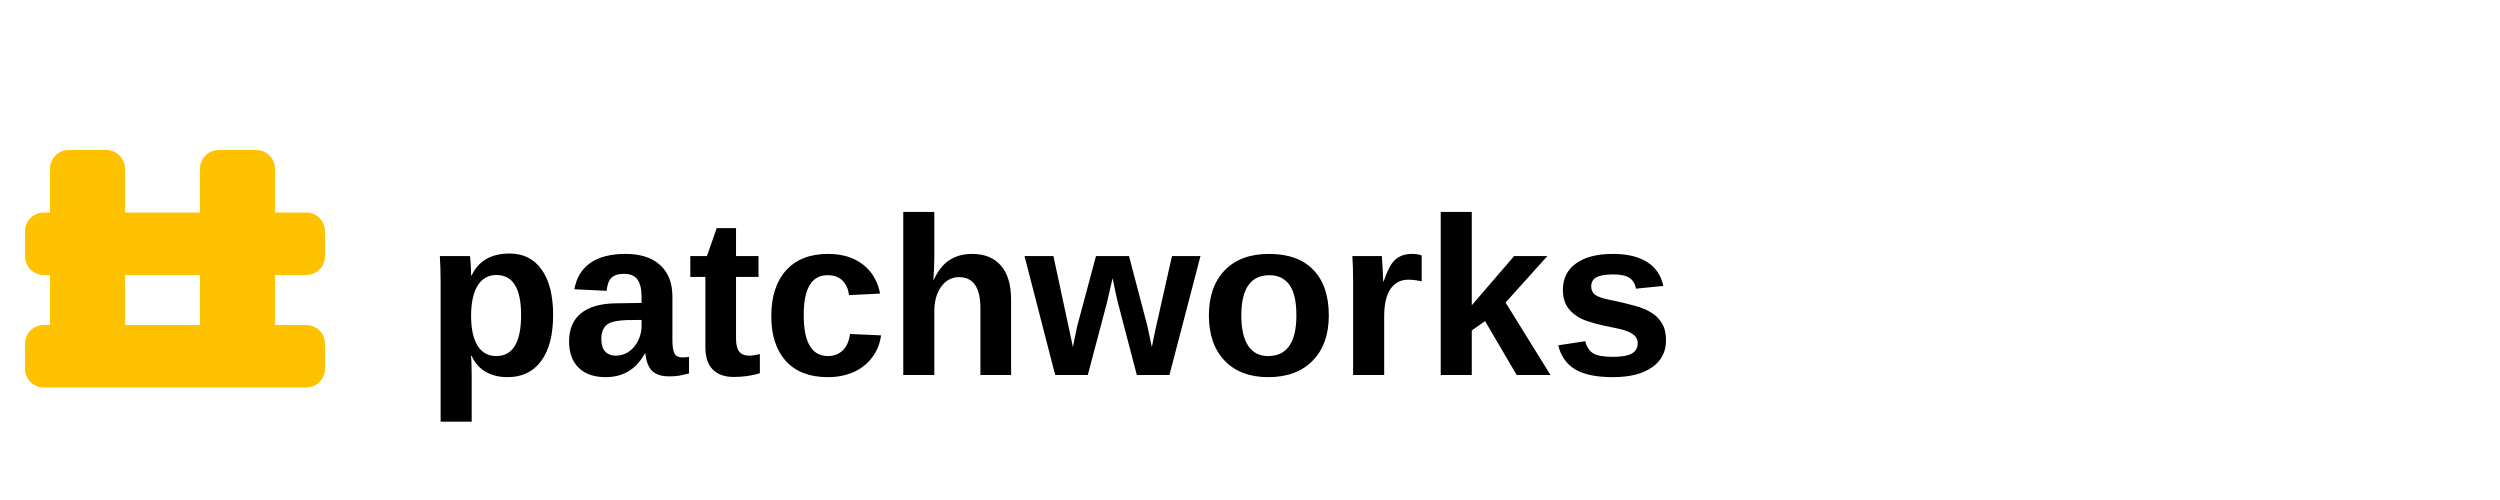
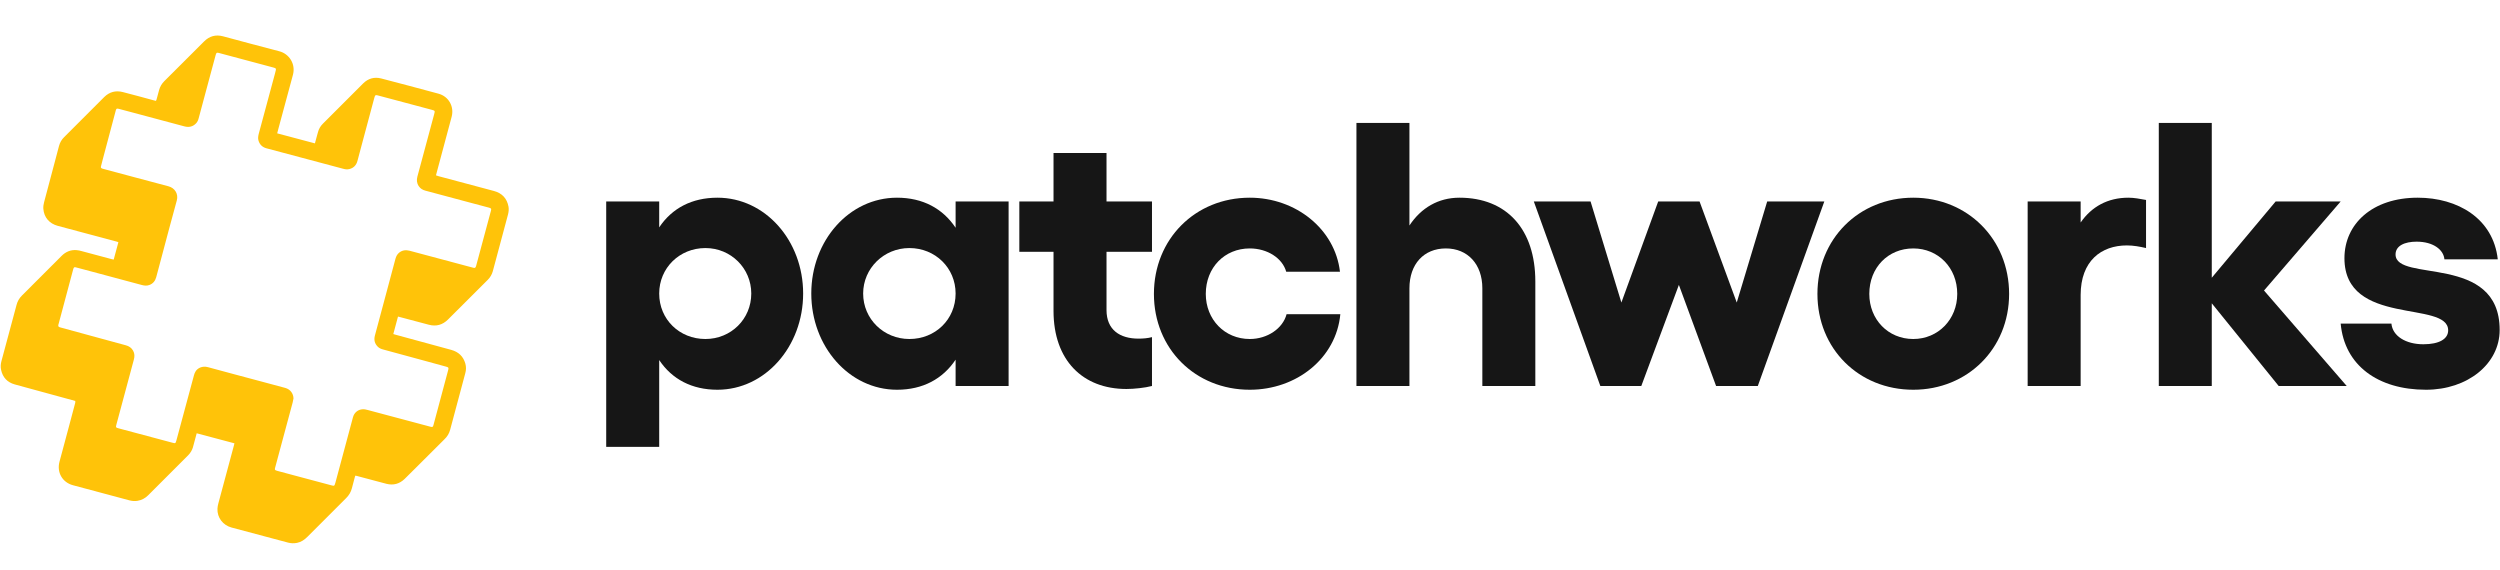
- <svg xmlns="http://www.w3.org/2000/svg" width="200" height="40" viewBox="0 0 200 40" fill="none">
-   <rect x="4" y="12" width="6" height="18" rx="1.5" fill="#FFC200" />
-   <rect x="16" y="12" width="6" height="18" rx="1.5" fill="#FFC200" />
-   <rect x="2" y="17" width="24" height="5" rx="1.5" fill="#FFC200" />
-   <rect x="2" y="26" width="24" height="5" rx="1.5" fill="#FFC200" />
-   <text x="34" y="30" font-family="Arial, sans-serif" font-size="18" font-weight="700" fill="#000">patchworks</text>
+ <svg xmlns="http://www.w3.org/2000/svg" fill="none" viewBox="0 0 2563 584">
+   <g fill="#161616">
+     <path d="M735.533 202.674C709.332 202.674 688.912 213.463 675.811 233.113V206.527H621.484V458.127H675.811V369.123C688.912 388.773 709.332 399.562 735.533 399.562C784.466 399.562 823.381 355.252 823.381 300.925C823.381 246.598 784.466 202.674 735.533 202.674ZM723.203 347.546C696.618 347.546 675.811 327.511 675.811 300.925C675.811 274.725 696.618 254.304 723.203 254.304C749.403 254.304 770.21 275.11 770.21 300.925C770.21 327.126 749.403 347.546 723.203 347.546Z" />
+     <path d="M979.688 206.527V233.498C966.588 213.848 946.167 202.674 919.582 202.674C870.649 202.674 831.734 246.598 831.734 300.925C831.734 355.252 870.649 399.562 919.582 399.562C946.167 399.562 966.588 388.388 979.688 368.738V395.709H1034.02V206.527H979.688ZM932.297 347.546C906.096 347.546 884.905 327.126 884.905 300.925C884.905 275.11 906.096 254.304 932.297 254.304C958.882 254.304 979.688 274.725 979.688 300.925C979.688 327.511 958.882 347.546 932.297 347.546Z" />
+     <path d="M1181.02 258.157V206.527H1134.4V156.824H1080.07V206.527H1045.01V258.157H1080.07V318.649C1080.07 369.508 1110.13 398.791 1154.82 398.791C1162.53 398.791 1173.7 397.635 1181.02 395.709V345.62C1176.78 346.776 1171.77 347.161 1167.15 347.161C1148.27 347.161 1134.4 338.299 1134.4 317.879V258.157H1181.02Z" />
+     <path d="M1281.25 399.562C1329.42 399.562 1369.87 367.197 1374.11 322.117H1319.01C1315.16 336.758 1299.36 347.546 1281.25 347.546C1255.44 347.546 1236.17 327.511 1236.17 301.311C1236.17 274.34 1255.44 254.69 1281.25 254.69C1299.36 254.69 1314.77 264.707 1318.63 278.578H1373.73C1368.72 235.039 1328.65 202.674 1281.25 202.674C1225.39 202.674 1183 245.057 1183 301.311C1183 357.564 1225.39 399.562 1281.25 399.562Z" />
+     <path d="M1496.19 202.674C1474.62 202.674 1456.89 213.077 1444.95 231.186V126H1390.62V395.709H1444.95V295.531C1444.95 270.872 1459.59 254.69 1482.32 254.69C1504.67 254.69 1519.7 270.872 1519.7 295.531V395.709H1574.02V288.596C1574.02 235.039 1544.74 202.674 1496.19 202.674Z" />
+     <path d="M1640.66 395.709H1682.66L1721.19 292.064L1759.33 395.709H1802.1L1870.3 206.527H1811.73L1780.52 310.173L1742.38 206.527H1699.99L1662.24 310.173L1630.64 206.527H1572.46L1640.66 395.709Z" />
+     <path d="M1961.49 202.674C1905.62 202.674 1863.23 245.057 1863.23 301.311C1863.23 357.564 1905.62 399.562 1961.49 399.562C2016.97 399.562 2059.74 357.564 2059.74 301.311C2059.74 245.057 2016.97 202.674 1961.49 202.674ZM1961.49 254.69C1986.92 254.69 2006.57 274.34 2006.57 301.311C2006.57 327.511 1986.92 347.546 1961.49 347.546C1935.67 347.546 1916.41 327.511 1916.41 301.311C1916.41 274.34 1935.67 254.69 1961.49 254.69Z" />
+     <path d="M2182.01 202.674C2160.82 202.674 2144.26 211.922 2133.08 228.104V206.527H2078.75V395.709H2133.08V302.467C2133.08 267.404 2154.27 251.607 2180.47 251.607C2187.02 251.607 2193.57 252.763 2200.12 254.304V204.986C2193.96 203.83 2187.79 202.674 2182.01 202.674Z" />
+     <path d="M2405.84 395.709L2321.07 297.843L2399.67 206.527H2333.02L2267.51 284.743V126H2213.19V395.709H2267.51V310.943L2336.1 395.709H2405.84Z" />
+     <path d="M2487.13 399.562C2529.9 399.562 2562.65 372.976 2562.65 338.299C2562.65 259.313 2455.92 290.137 2455.92 260.854C2455.92 251.993 2465.17 247.754 2477.5 247.754C2494.84 247.754 2505.24 256.231 2506.01 265.863H2560.72C2556.1 223.866 2519.5 202.674 2478.66 202.674C2432.03 202.674 2403.52 229.645 2403.52 264.707C2403.52 335.217 2509.86 307.475 2509.86 338.685C2509.86 347.547 2500.62 352.941 2484.43 352.941C2466.33 352.941 2452.84 344.464 2451.68 331.749H2399.67C2403.52 374.517 2437.81 399.562 2487.13 399.562Z" />
+   </g>
+   <g fill="#FFC309">
+     <path d="M77.283 411.085C72.48 409.799 68.02 408.512 63.474 407.311C47.348 402.937 31.223 398.563 15.098 394.102C7.464 391.958 2.746 386.897 1.117 379.178C0.431 376.176 0.688 373.174 1.46 370.257C6.606 351.044 11.753 331.745 16.985 312.532C17.928 308.844 19.815 305.67 22.474 303.011C36.026 289.459 49.578 275.907 63.131 262.355C67.419 258.066 72.566 255.922 78.57 256.437C80.371 256.522 82.087 257.037 83.802 257.466C94.095 260.211 104.387 262.955 114.594 265.7C115.109 265.872 115.709 265.957 116.567 266.129C118.197 260.211 119.741 254.292 121.371 248.288C120.77 248.117 120.341 247.859 119.912 247.774C99.67 242.37 79.513 236.966 59.271 231.562C50.608 229.247 45.118 222.899 44.432 214.065C44.261 211.835 44.604 209.519 45.204 207.289C49.15 192.107 53.267 176.925 57.298 161.743C58.327 157.712 59.442 153.766 60.472 149.735C61.415 146.218 63.131 143.131 65.79 140.557C79.513 126.834 93.151 113.11 106.875 99.472C112.279 94.154 118.712 92.524 126.002 94.411C136.724 97.156 147.36 100.072 158.081 102.989C158.596 103.16 159.196 103.246 159.883 103.418C160.054 102.903 160.311 102.56 160.483 102.045C161.341 98.872 162.198 95.698 163.056 92.524C164 88.922 165.801 85.834 168.46 83.175C182.098 69.623 195.65 55.985 209.288 42.433C214.692 37.029 221.125 35.228 228.587 37.201C247.8 42.347 267.013 47.579 286.312 52.554C296.347 55.127 303.381 65.506 300.293 76.828C295.318 95.012 290.515 113.196 285.54 131.465C285.111 133.095 284.682 134.725 284.168 136.698C297.119 140.128 309.9 143.559 322.851 146.99C323.623 144.16 324.395 141.501 325.081 138.756C325.339 137.727 325.682 136.698 325.939 135.668C326.797 132.237 328.512 129.321 331 126.834C344.724 113.11 358.447 99.3 372.257 85.577C377.403 80.43 383.75 78.629 390.784 80.43C410.426 85.577 429.982 90.723 449.538 96.041C460.002 98.872 465.835 109.25 463.004 119.8C457.944 138.928 452.712 157.969 447.651 177.097C447.394 177.954 447.222 178.726 446.965 179.756C447.823 180.013 448.68 180.356 449.538 180.613C468.494 185.674 487.45 190.735 506.406 195.795C514.726 198.025 519.786 203.429 521.33 211.92C521.759 214.494 521.502 217.067 520.901 219.554C515.669 239.111 510.437 258.581 505.205 278.137C504.261 281.482 502.546 284.399 500.058 286.886C486.421 300.438 472.868 314.076 459.23 327.628C453.741 333.032 447.308 334.919 439.76 332.946C429.982 330.373 420.204 327.714 410.34 325.141C409.654 324.969 408.967 324.798 408.024 324.54C406.394 330.545 404.85 336.377 403.221 342.467C404.078 342.724 404.85 342.982 405.537 343.153C424.578 348.3 443.534 353.532 462.576 358.678C470.038 360.737 474.927 365.283 477.071 372.745C478.015 376.09 477.929 379.349 476.985 382.695C473.126 396.933 469.352 411.085 465.578 425.324C464.205 430.384 462.833 435.359 461.546 440.42C460.517 444.451 458.459 447.711 455.456 450.541C445.936 459.89 436.501 469.411 427.066 478.846C423.034 482.877 419.003 486.995 414.886 490.94C409.568 496.087 403.306 497.802 396.187 496.001C386.152 493.342 376.202 490.683 366.167 488.024C365.652 487.852 365.052 487.767 364.366 487.595C364.108 488.11 363.851 488.624 363.765 489.139C362.736 492.913 361.707 496.687 360.763 500.547C359.734 504.492 357.761 507.752 354.93 510.582C341.636 523.791 328.427 537 315.218 550.295C312.13 553.383 308.785 555.699 304.496 556.557C301.408 557.157 298.406 557.071 295.404 556.299C276.105 551.153 256.806 546.006 237.507 540.86C228.501 538.458 222.583 530.653 222.926 521.561C223.012 519.76 223.355 518.044 223.784 516.329C229.101 496.515 234.419 476.702 239.737 456.974C239.909 456.202 240.08 455.516 240.338 454.487C227.386 451.056 214.606 447.625 201.654 444.194C200.625 447.882 199.767 451.313 198.824 454.744C198.48 456.116 198.137 457.489 197.709 458.861C196.765 461.863 195.135 464.436 192.991 466.666C179.267 480.39 165.544 494.028 151.906 507.752C148.904 510.754 145.301 512.726 141.098 513.413C138.268 513.927 135.523 513.67 132.778 512.984C113.479 507.837 94.095 502.691 74.796 497.459C63.903 494.543 58.07 484.25 60.986 473.357C64.074 461.606 67.248 449.941 70.421 438.19C72.737 429.698 74.967 421.207 77.197 412.715C77.026 412.286 77.112 411.857 77.283 411.085ZM300.893 408.426C300.636 409.799 300.379 411.257 300.036 412.629C295.147 430.899 290.258 449.169 285.283 467.438C284.168 471.47 283.138 475.587 282.023 479.618C281.509 481.591 281.766 481.934 283.653 482.534C283.91 482.62 284.168 482.706 284.511 482.792C289.657 484.164 294.718 485.536 299.864 486.909C313.245 490.511 326.625 494.028 340.006 497.63C342.579 498.317 342.922 498.145 343.608 495.572C343.608 495.4 343.694 495.315 343.78 495.143C347.382 481.591 350.985 468.124 354.673 454.572C357.075 445.566 359.476 436.646 361.878 427.725C363.165 422.922 367.11 419.749 371.999 419.577C373.715 419.491 375.43 419.92 377.06 420.349C398.417 426.01 419.689 431.757 441.047 437.418C443.534 438.104 443.877 437.847 444.478 435.445C449.538 416.746 454.513 398.048 459.488 379.349C460.088 376.948 459.917 376.605 457.429 375.918C449.71 373.774 441.99 371.716 434.271 369.571C420.461 365.797 406.737 362.023 392.928 358.335C390.869 357.82 388.982 357.048 387.438 355.59C384.093 352.331 383.15 348.471 384.351 344.011C388.125 330.116 391.813 316.306 395.501 302.411C398.846 289.974 402.191 277.623 405.451 265.186C406.137 262.784 407.252 260.64 409.139 259.096C412.313 256.522 415.829 256.008 419.861 257.037C439.674 262.355 459.488 267.673 479.216 272.905C481.274 273.42 483.333 274.02 485.391 274.535C486.935 274.878 487.364 274.621 487.964 273.077C488.05 272.819 488.136 272.562 488.222 272.219C493.197 253.606 498.257 234.993 503.232 216.381C503.918 213.893 503.661 213.55 501.259 212.864C494.912 211.149 488.565 209.433 482.218 207.803C466.864 203.686 451.425 199.569 436.072 195.452C433.241 194.68 430.925 193.308 429.296 190.82C427.237 187.732 426.98 184.473 427.923 180.956C433.67 159.599 439.417 138.241 445.164 116.884C446.021 113.625 445.936 113.453 442.762 112.595C430.153 109.25 417.545 105.905 404.85 102.474C398.932 100.93 393.014 99.3 387.095 97.757C385.037 97.242 384.608 97.499 384.008 99.472C383.922 99.729 383.836 99.987 383.75 100.33C379.547 115.94 375.344 131.465 371.227 147.076C369.598 153.08 368.054 159.084 366.424 165.088C365.223 169.377 362.564 172.208 358.19 173.323C355.96 173.923 353.815 173.58 351.671 172.98C331.343 167.576 311.015 162.086 290.601 156.683C284.768 155.139 279.021 153.595 273.189 152.051C269.072 150.936 266.327 148.363 265.04 144.246C264.268 141.844 264.697 139.442 265.298 137.041C270.787 116.541 276.362 96.127 281.852 75.627C282.195 74.426 282.538 73.14 282.795 71.853C283.053 70.481 282.795 70.052 281.509 69.623C281.166 69.537 280.823 69.366 280.479 69.28C261.867 64.305 243.254 59.33 224.641 54.355C222.24 53.669 221.811 53.927 221.125 56.328C219.924 60.703 218.809 64.991 217.608 69.366C212.976 86.606 208.344 103.846 203.713 121.087C203.198 123.06 202.512 124.861 201.054 126.405C197.709 129.921 193.763 130.779 189.131 129.578C170.862 124.689 152.592 119.8 134.322 114.911C130.119 113.796 125.916 112.681 121.714 111.566C119.655 111.051 119.226 111.309 118.626 113.367C118.626 113.539 118.54 113.625 118.54 113.796C114.166 130.35 109.705 146.905 105.331 163.459C104.731 165.775 104.044 168.176 103.53 170.492C103.187 171.864 103.53 172.293 104.731 172.808C105.159 172.98 105.588 173.065 105.931 173.151C128.232 179.069 150.448 185.159 172.749 190.992C179.267 192.707 183.127 198.883 181.24 205.573C176.008 224.529 170.947 243.656 165.887 262.698C164 269.903 162.027 277.022 160.14 284.227C159.111 288.001 156.881 290.746 153.278 292.118C150.705 293.148 148.132 292.89 145.473 292.204C125.916 286.972 106.446 281.74 86.89 276.508C83.888 275.736 80.8 274.878 77.798 274.106C76.254 273.677 75.739 274.02 75.225 275.478C75.053 275.907 74.967 276.336 74.882 276.679C69.993 295.12 65.018 313.476 60.129 331.917C60.043 332.346 59.871 332.775 59.785 333.118C59.614 334.49 59.871 334.919 61.072 335.434C61.501 335.605 62.016 335.691 62.53 335.862C75.653 339.465 88.691 342.982 101.814 346.584C110.82 349.072 119.827 351.559 128.919 353.961C132.178 354.818 134.837 356.534 136.467 359.536C138.096 362.452 138.096 365.454 137.239 368.628C131.234 390.757 125.316 412.887 119.398 435.016C118.54 438.19 118.626 438.361 121.885 439.219C135.094 442.736 148.217 446.252 161.427 449.769C166.659 451.141 171.891 452.6 177.123 453.972C179.696 454.658 180.039 454.487 180.725 451.828C180.725 451.742 180.725 451.656 180.811 451.656C186.815 429.355 192.734 407.14 198.824 384.839C199.167 383.381 199.767 382.008 200.539 380.722C202.512 377.462 207.315 374.803 213.233 376.433C231.932 381.579 250.716 386.469 269.501 391.529C277.134 393.588 284.854 395.561 292.488 397.705C297.634 399.163 300.722 403.366 300.893 408.426Z" />
+   </g>
</svg>
